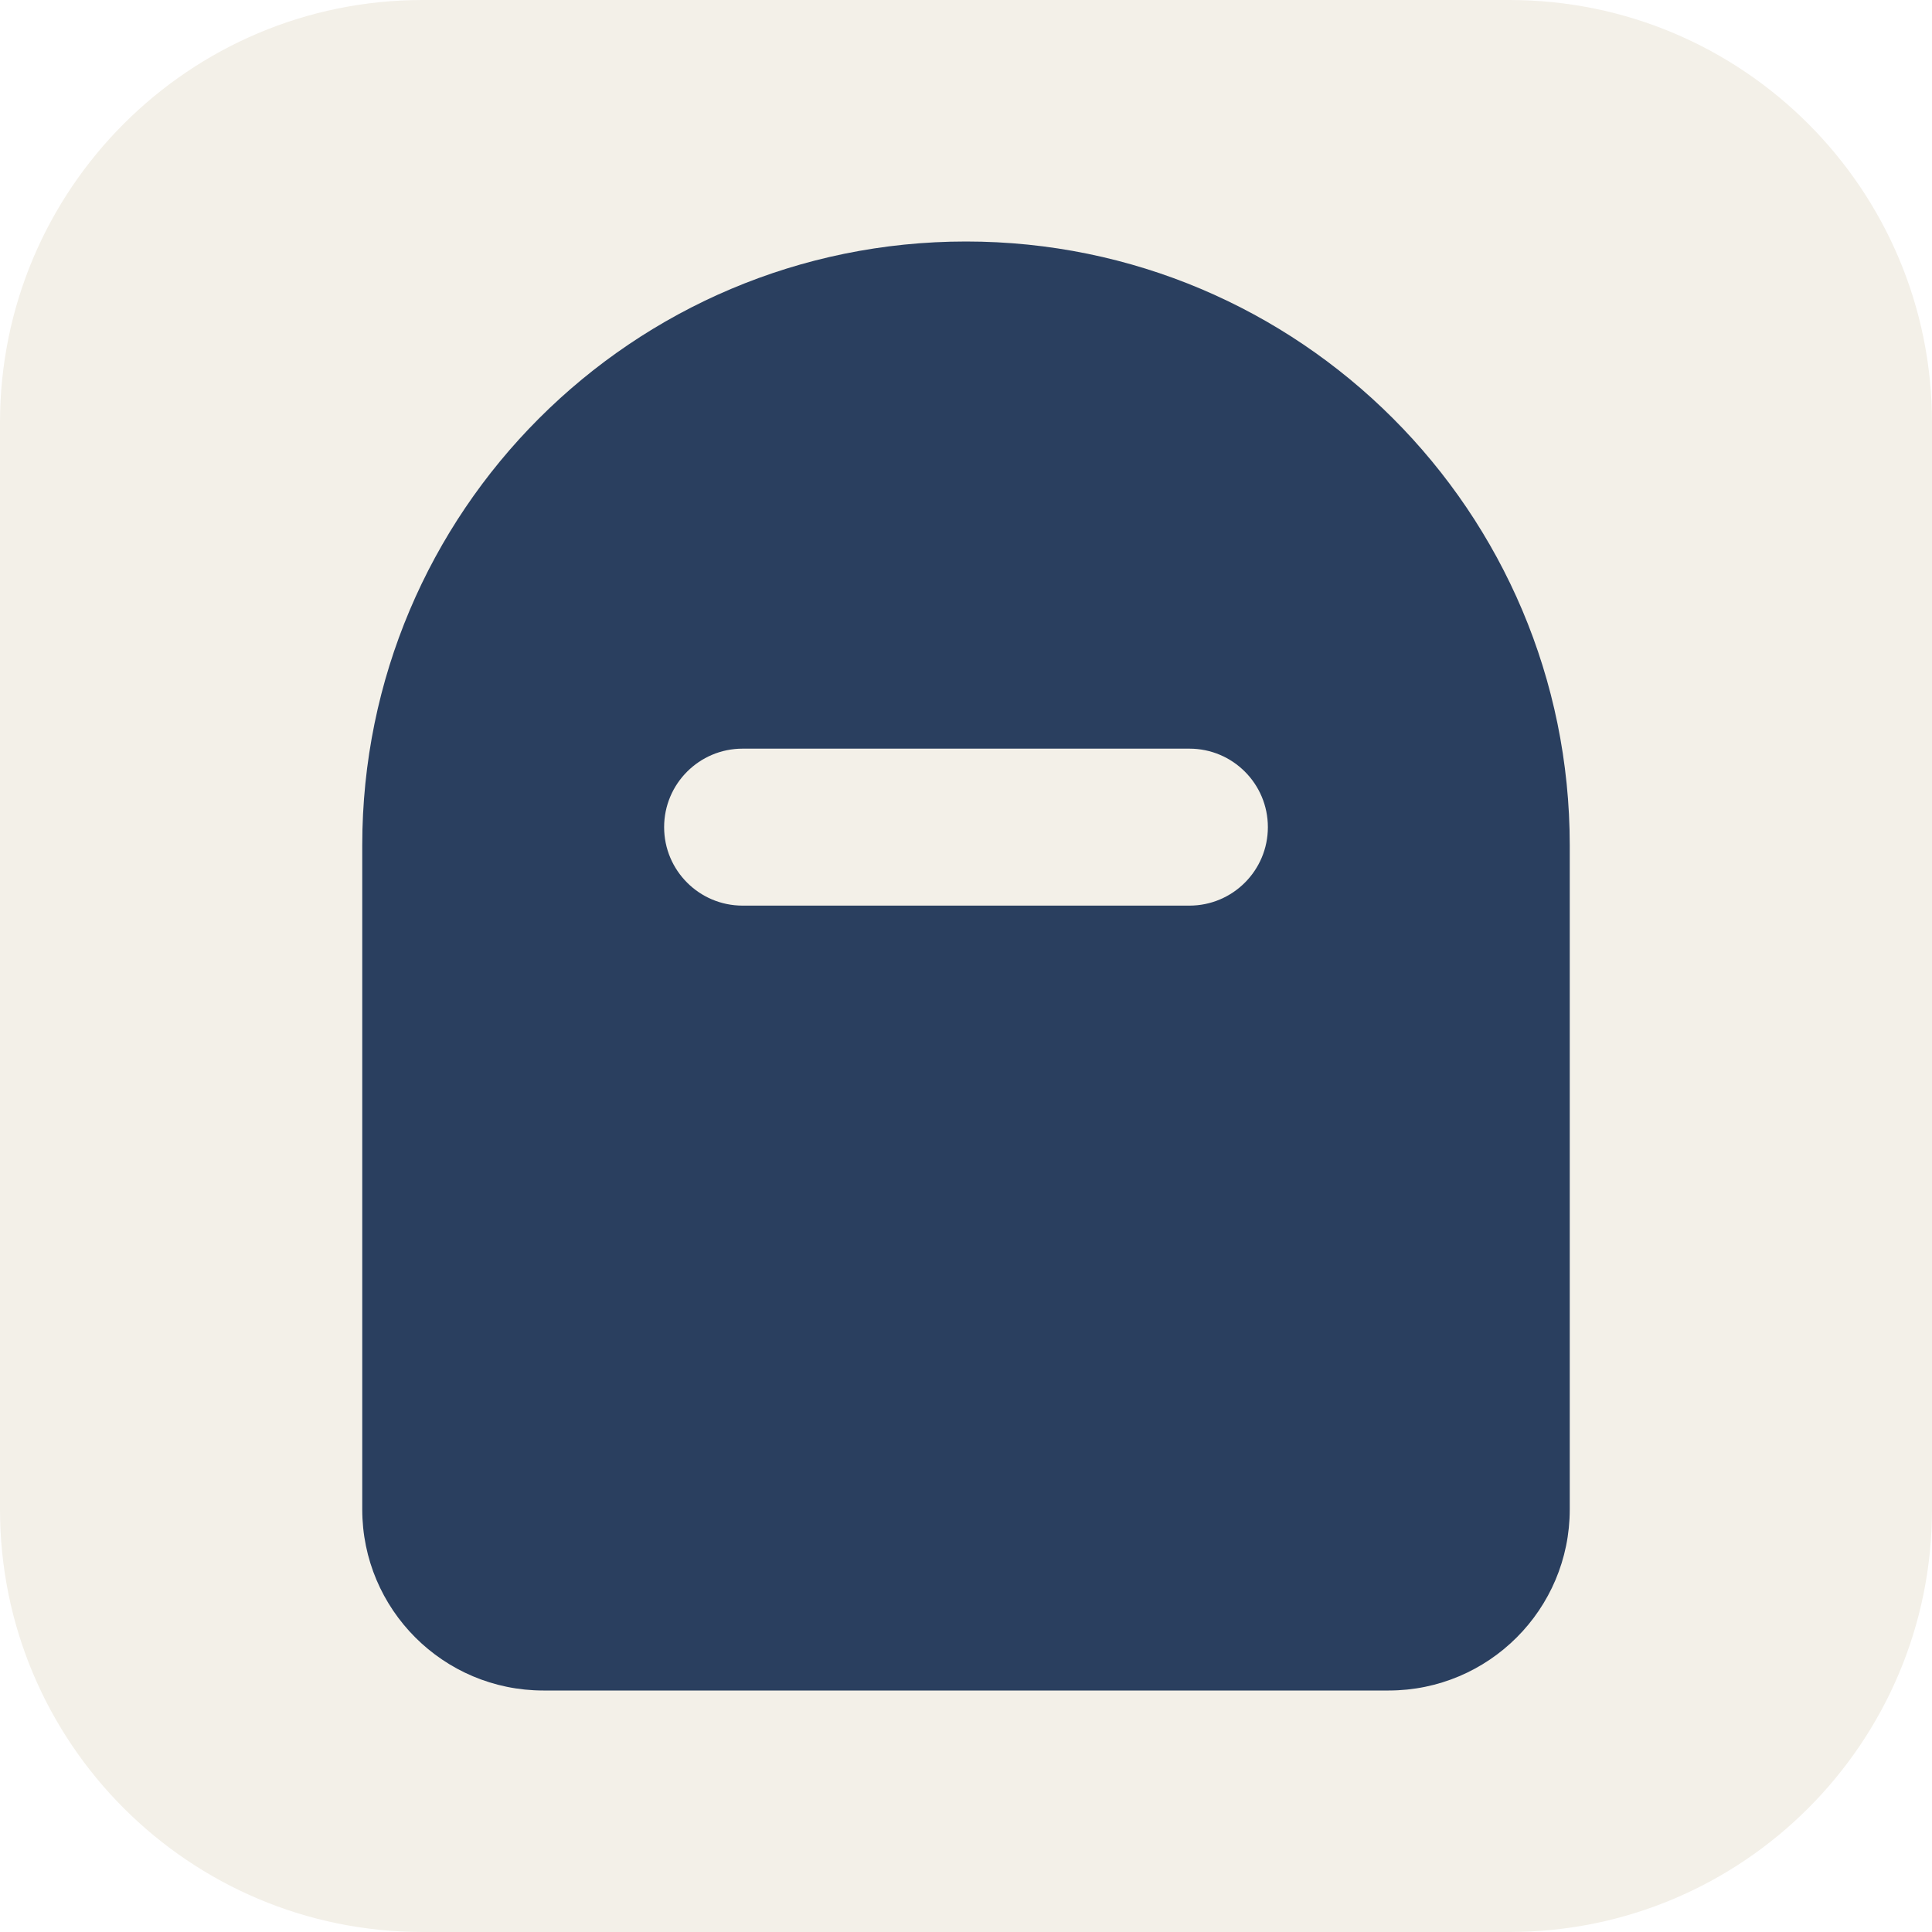
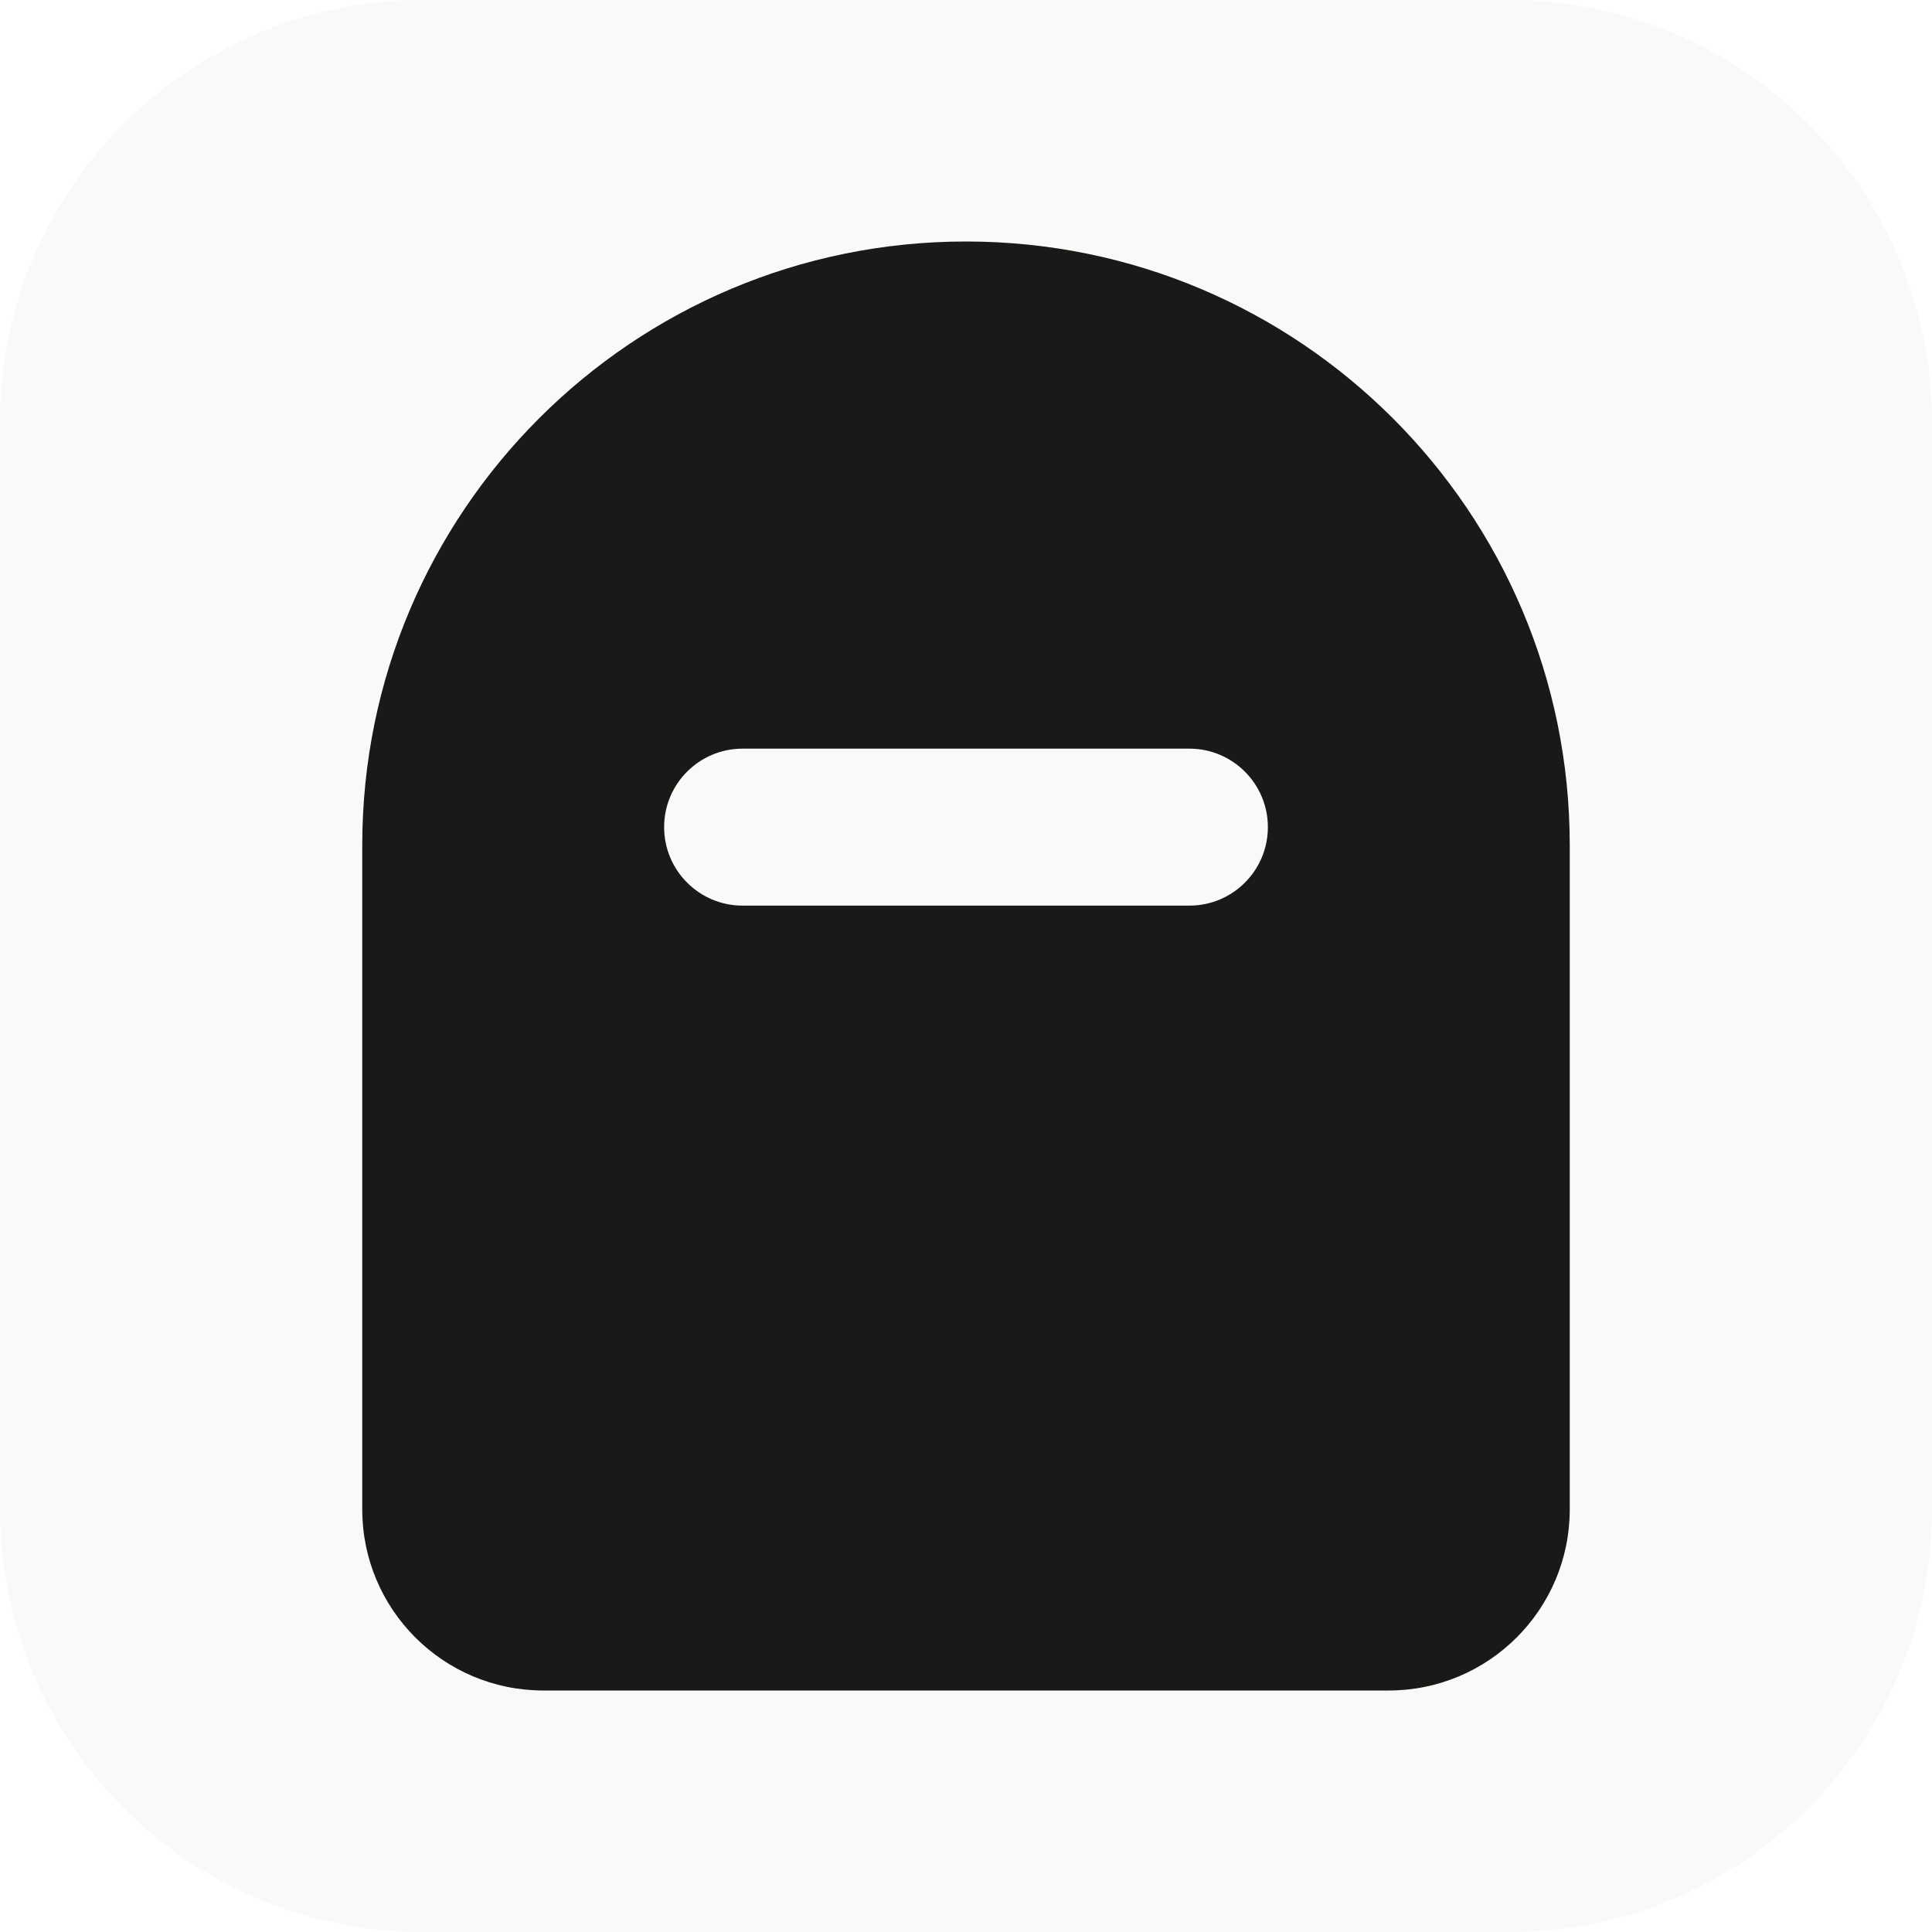
<svg xmlns="http://www.w3.org/2000/svg" viewBox="0 0 32 32" width="32" height="32" role="img" aria-label="Silo">
-   <rect width="32" height="32" rx="7" fill="#F3F0E8" />
-   <path d="M6 14a10 10 0 0 1 20 0v11a3 3 0 0 1-3 3H9a3 3 0 0 1-3-3ZM12.3 12.4h7.4a1.3 1.3 0 0 1 0 2.6h-7.4a1.3 1.3 0 0 1 0-2.6Z" fill="#2A3F5F" fill-rule="evenodd" />
+   <rect width="32" height="32" rx="7" fill="#FAF9F7" />
+   <path d="M6 14a10 10 0 0 1 20 0v11a3 3 0 0 1-3 3H9a3 3 0 0 1-3-3ZM12.3 12.4h7.4a1.3 1.3 0 0 1 0 2.6h-7.4a1.3 1.3 0 0 1 0-2.6Z" fill="#1A1917" fill-rule="evenodd" />
</svg>
